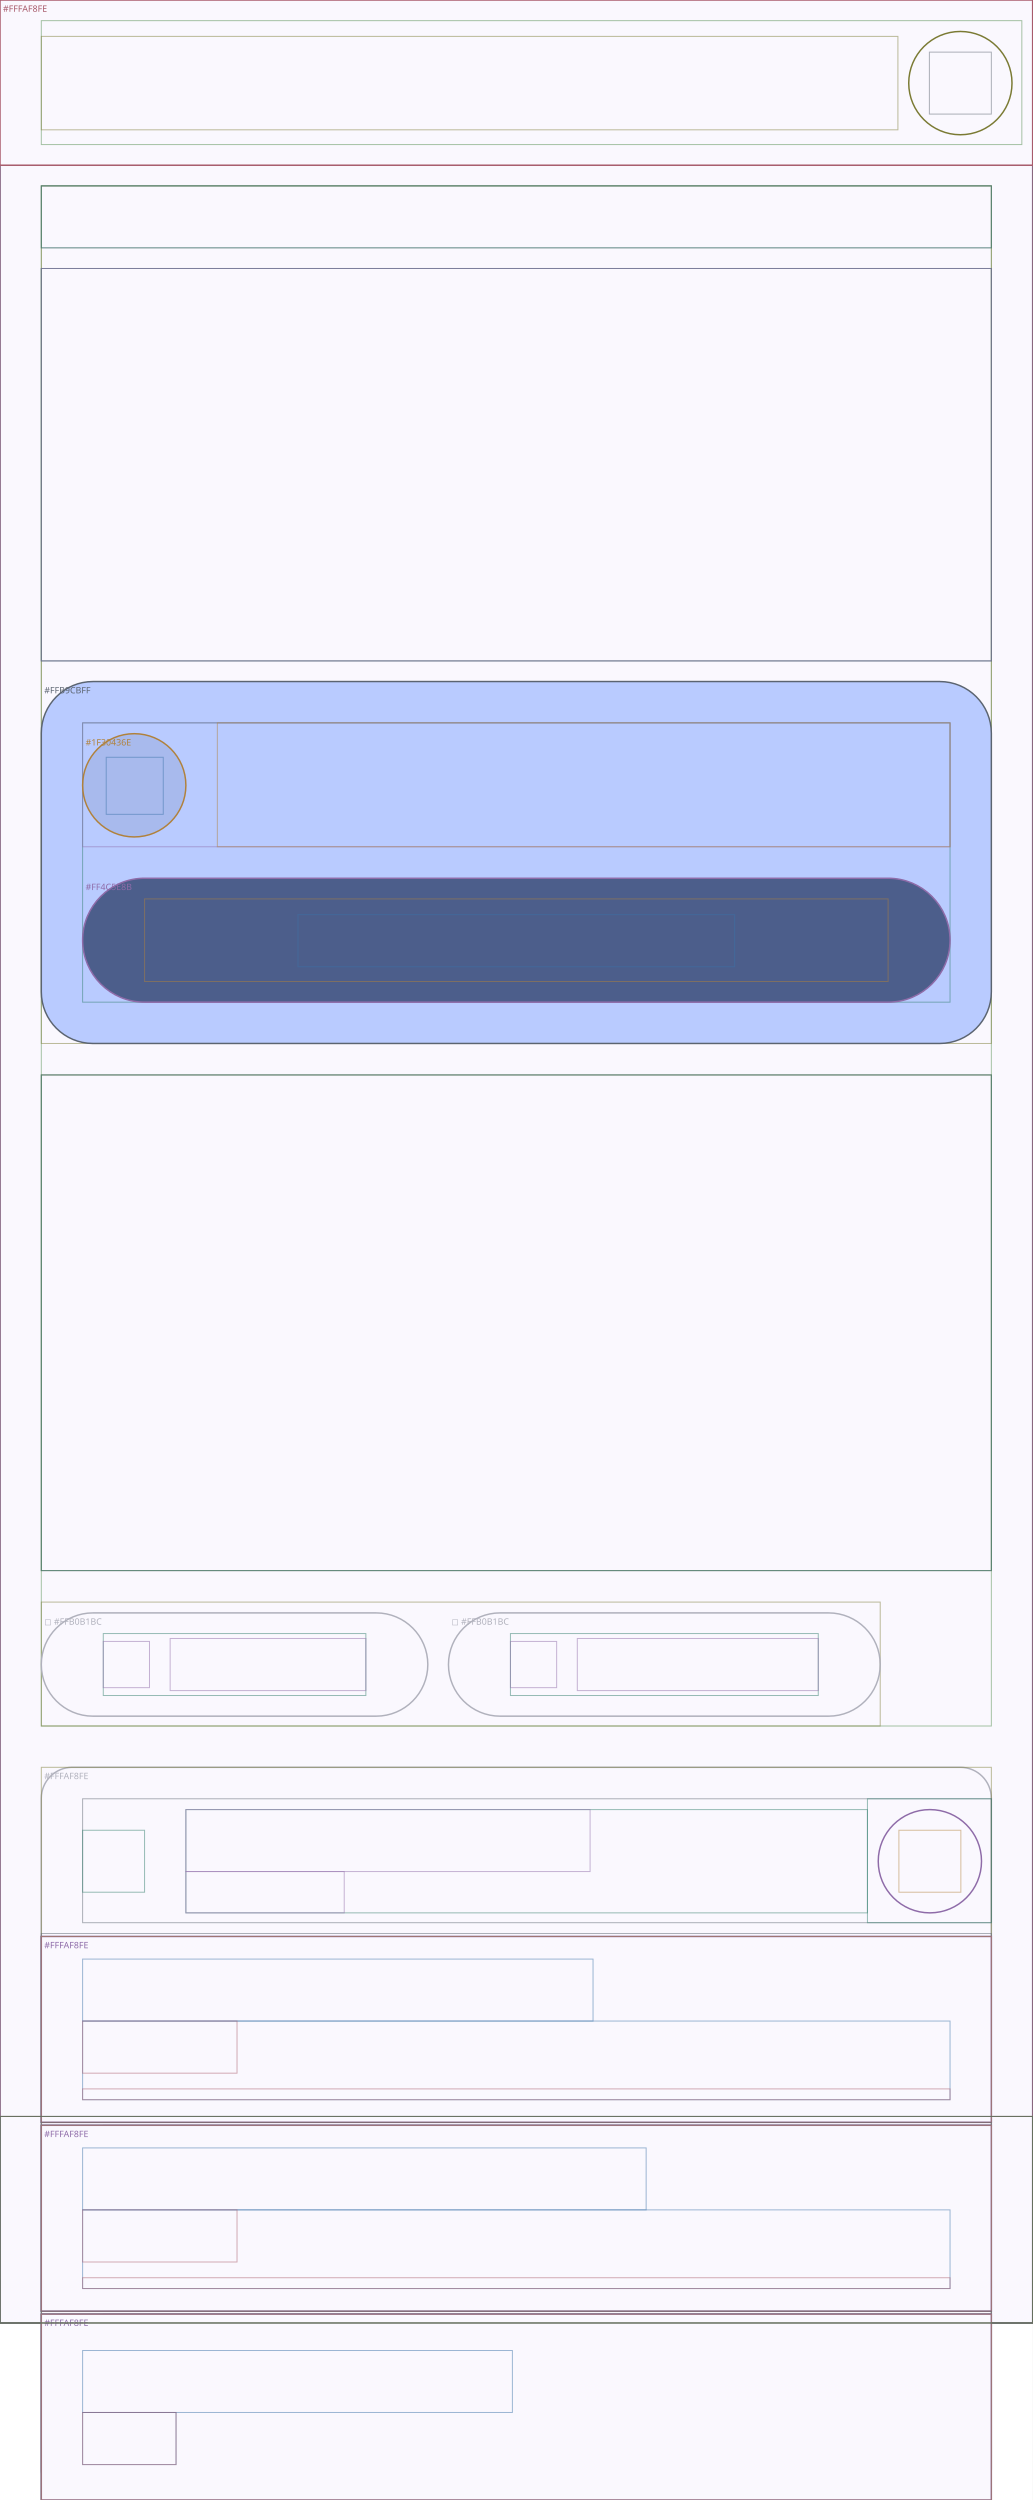
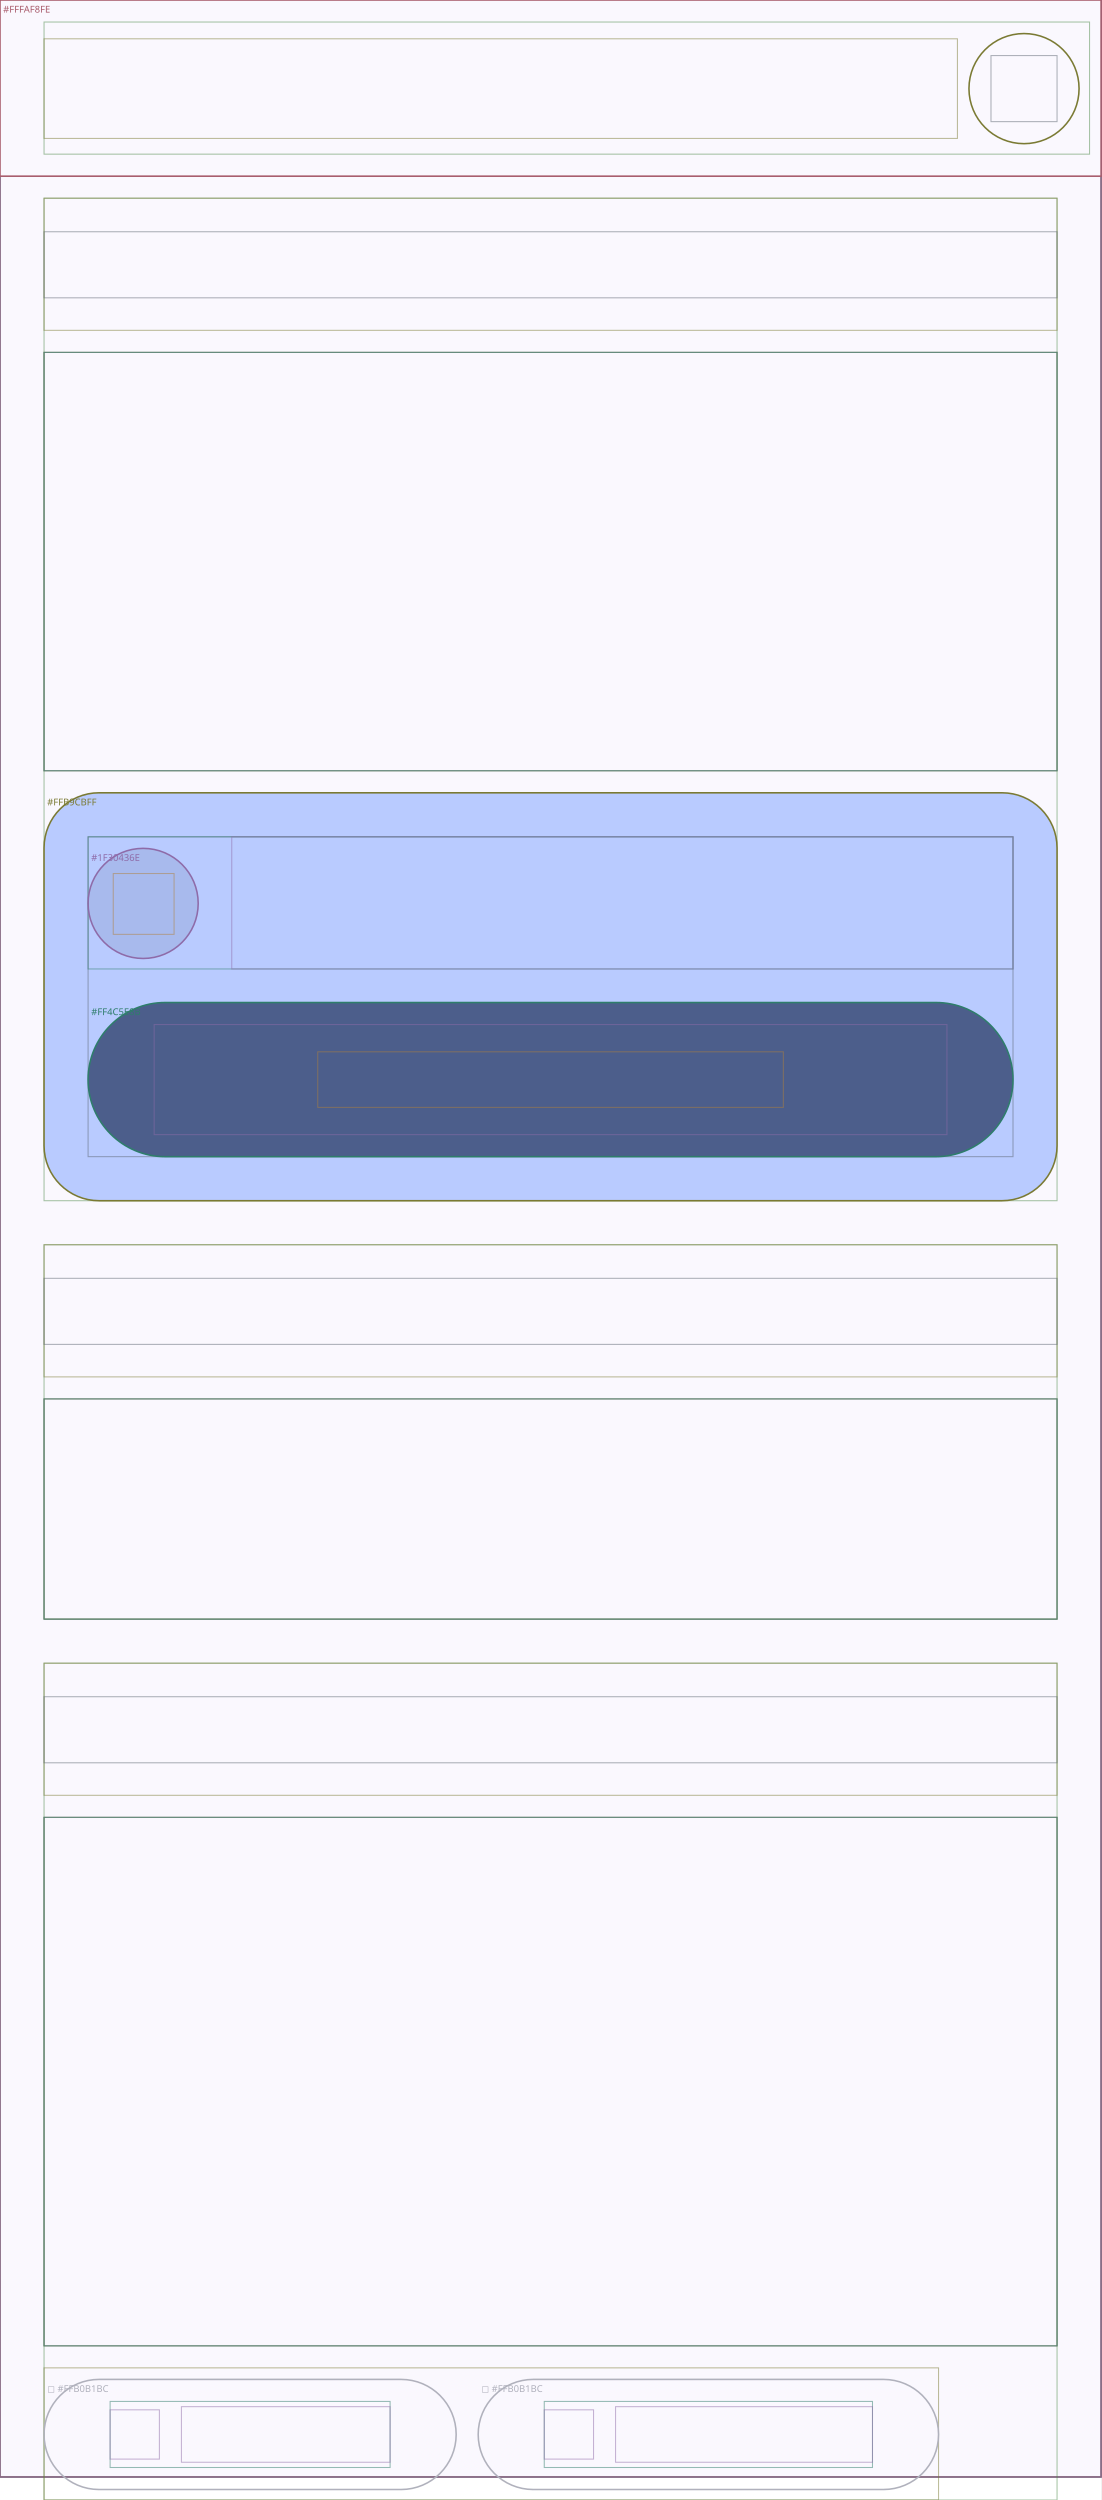
- <svg xmlns="http://www.w3.org/2000/svg" viewBox="0 0 1050 2542" width="1050" height="2542" role="img" aria-label="composeApp/HomeHeadphonesPreview layout wireframe">
-   <rect width="1050" height="2542" fill="#ffffff" />
+ <svg xmlns="http://www.w3.org/2000/svg" viewBox="0 0 1050 2384" width="1050" height="2384" role="img" aria-label="composeApp/HomeHeadphonesPreview layout wireframe">
+   <rect width="1050" height="2384" fill="#ffffff" />
  <g>
    <rect x="0" y="0" width="1050" height="2362" fill="none" fill-opacity="0" stroke="#5B6470" stroke-width="1" stroke-opacity="0.5" />
  </g>
  <g>
    <rect x="0" y="0" width="1050" height="2362" fill="none" fill-opacity="0" stroke="#2E7D6B" stroke-width="1" stroke-opacity="0.5" />
  </g>
  <g>
    <rect x="0" y="0" width="1050" height="2362" fill="#FAF8FE" fill-opacity="1" stroke="#8E6BA8" stroke-width="1.5" stroke-opacity="1" />
    <text x="3" y="12" font-family="system-ui, sans-serif" font-size="9" fill="#8E6BA8">#FFFAF8FE</text>
  </g>
  <g>
    <rect x="0" y="0" width="1050" height="2362" fill="none" fill-opacity="0" stroke="#B0813B" stroke-width="1" stroke-opacity="0.5" />
  </g>
  <g>
    <rect x="0" y="0" width="1050" height="2362" fill="none" fill-opacity="0" stroke="#3B72A8" stroke-width="1" stroke-opacity="0.5" />
  </g>
  <g>
-     <rect x="0" y="168" width="1050" height="1984" fill="none" fill-opacity="0" stroke="#A85B6B" stroke-width="1" stroke-opacity="0.5" />
+     <rect x="0" y="168" width="1050" height="2194" fill="none" fill-opacity="0" stroke="#A85B6B" stroke-width="1" stroke-opacity="0.5" />
  </g>
  <g>
-     <rect x="42" y="189" width="966" height="1566" fill="none" fill-opacity="0" stroke="#4F8A4A" stroke-width="1" stroke-opacity="0.5" />
+     <rect x="42" y="189" width="966" height="956" fill="none" fill-opacity="0" stroke="#4F8A4A" stroke-width="1" stroke-opacity="0.5" />
  </g>
  <g>
-     <rect x="42" y="189" width="966" height="872" fill="none" fill-opacity="0" stroke="#7A7A33" stroke-width="1" stroke-opacity="0.5" />
+     <rect x="42" y="189" width="966" height="126" fill="none" fill-opacity="0" stroke="#7A7A33" stroke-width="1" stroke-opacity="0.5" />
  </g>
  <g>
-     <rect x="42" y="189" width="966" height="63" fill="none" fill-opacity="0" stroke="#5B6470" stroke-width="1" stroke-opacity="0.5" />
+     <rect x="42" y="221" width="966" height="63" fill="none" fill-opacity="0" stroke="#5B6470" stroke-width="1" stroke-opacity="0.5" />
  </g>
  <g>
-     <rect x="42" y="189" width="966" height="63" fill="none" fill-opacity="0" stroke="#2E7D6B" stroke-width="1" stroke-opacity="0.5" />
+     <rect x="42" y="336" width="966" height="399" fill="none" fill-opacity="0" stroke="#7A7A33" stroke-width="1" stroke-opacity="0.5" />
  </g>
  <g>
-     <rect x="42" y="273" width="966" height="399" fill="none" fill-opacity="0" stroke="#5B6470" stroke-width="1" stroke-opacity="0.5" />
+     <rect x="42" y="336" width="966" height="399" fill="none" fill-opacity="0" stroke="#5B6470" stroke-width="1" stroke-opacity="0.5" />
  </g>
  <g>
-     <rect x="42" y="273" width="966" height="399" fill="none" fill-opacity="0" stroke="#2E7D6B" stroke-width="1" stroke-opacity="0.5" />
+     <rect x="42" y="336" width="966" height="399" fill="none" fill-opacity="0" stroke="#2E7D6B" stroke-width="1" stroke-opacity="0.5" />
  </g>
  <g>
-     <rect x="42" y="273" width="966" height="399" fill="none" fill-opacity="0" stroke="#8E6BA8" stroke-width="1" stroke-opacity="0.5" />
+     <path d="M94.5,756 H955.5 A52.5,52.5 0 0 1 1008,808.5 V1092.5 A52.5,52.5 0 0 1 955.5,1145 H94.5 A52.5,52.5 0 0 1 42,1092.5 V808.5 A52.5,52.5 0 0 1 94.5,756 Z" fill="#B9CBFF" fill-opacity="1" stroke="#7A7A33" stroke-width="1.5" stroke-opacity="1" />
+     <text x="45" y="768" font-family="system-ui, sans-serif" font-size="9" fill="#7A7A33">#FFB9CBFF</text>
  </g>
  <g>
-     <path d="M94.5,693 H955.5 A52.5,52.5 0 0 1 1008,745.5 V1008.5 A52.5,52.5 0 0 1 955.5,1061 H94.5 A52.5,52.5 0 0 1 42,1008.5 V745.5 A52.5,52.5 0 0 1 94.5,693 Z" fill="#B9CBFF" fill-opacity="1" stroke="#5B6470" stroke-width="1.5" stroke-opacity="1" />
-     <text x="45" y="705" font-family="system-ui, sans-serif" font-size="9" fill="#5B6470">#FFB9CBFF</text>
+     <rect x="84" y="798" width="882" height="305" fill="none" fill-opacity="0" stroke="#5B6470" stroke-width="1" stroke-opacity="0.5" />
  </g>
  <g>
-     <rect x="84" y="735" width="882" height="284" fill="none" fill-opacity="0" stroke="#2E7D6B" stroke-width="1" stroke-opacity="0.5" />
+     <rect x="84" y="798" width="882" height="126" fill="none" fill-opacity="0" stroke="#2E7D6B" stroke-width="1" stroke-opacity="0.5" />
  </g>
  <g>
-     <rect x="84" y="735" width="882" height="126" fill="none" fill-opacity="0" stroke="#8E6BA8" stroke-width="1" stroke-opacity="0.5" />
+     <path d="M136.5,809 H136.5 A52.5,52.5 0 0 1 189,861.5 V861.5 A52.5,52.5 0 0 1 136.5,914 H136.5 A52.5,52.5 0 0 1 84,861.5 V861.5 A52.5,52.5 0 0 1 136.5,809 Z" fill="#30436E" fill-opacity="0.122" stroke="#8E6BA8" stroke-width="1.5" stroke-opacity="1" />
+     <text x="87" y="821" font-family="system-ui, sans-serif" font-size="9" fill="#8E6BA8">#1F30436E</text>
  </g>
  <g>
-     <path d="M136.5,746 H136.5 A52.5,52.5 0 0 1 189,798.5 V798.5 A52.5,52.5 0 0 1 136.5,851 H136.5 A52.5,52.5 0 0 1 84,798.5 V798.5 A52.5,52.5 0 0 1 136.5,746 Z" fill="#30436E" fill-opacity="0.122" stroke="#B0813B" stroke-width="1.5" stroke-opacity="1" />
-     <text x="87" y="758" font-family="system-ui, sans-serif" font-size="9" fill="#B0813B">#1F30436E</text>
+     <rect x="108" y="833" width="58" height="58" fill="none" fill-opacity="0" stroke="#B0813B" stroke-width="1" stroke-opacity="0.5" />
  </g>
  <g>
-     <rect x="108" y="770" width="58" height="58" fill="none" fill-opacity="0" stroke="#3B72A8" stroke-width="1" stroke-opacity="0.5" />
+     <rect x="221" y="798" width="745" height="126" fill="none" fill-opacity="0" stroke="#8E6BA8" stroke-width="1" stroke-opacity="0.5" />
  </g>
  <g>
-     <rect x="221" y="735" width="745" height="126" fill="none" fill-opacity="0" stroke="#B0813B" stroke-width="1" stroke-opacity="0.5" />
+     <path d="M157.5,956 H892.5 A73.5,73.5 0 0 1 966,1029.5 V1029.5 A73.5,73.5 0 0 1 892.5,1103 H157.5 A73.5,73.5 0 0 1 84,1029.5 V1029.5 A73.5,73.5 0 0 1 157.5,956 Z" fill="#4C5E8B" fill-opacity="1" stroke="#2E7D6B" stroke-width="1.5" stroke-opacity="1" />
+     <text x="87" y="968" font-family="system-ui, sans-serif" font-size="9" fill="#2E7D6B">#FF4C5E8B</text>
  </g>
  <g>
-     <path d="M147,893 H903 A63,63 0 0 1 966,956 V956 A63,63 0 0 1 903,1019 H147 A63,63 0 0 1 84,956 V956 A63,63 0 0 1 147,893 Z" fill="#4C5E8B" fill-opacity="1" stroke="#8E6BA8" stroke-width="1.5" stroke-opacity="1" />
-     <text x="87" y="905" font-family="system-ui, sans-serif" font-size="9" fill="#8E6BA8">#FF4C5E8B</text>
+     <rect x="147" y="977" width="756" height="105" fill="none" fill-opacity="0" stroke="#8E6BA8" stroke-width="1" stroke-opacity="0.5" />
  </g>
  <g>
-     <rect x="147" y="914" width="756" height="84" fill="none" fill-opacity="0" stroke="#B0813B" stroke-width="1" stroke-opacity="0.5" />
+     <rect x="303" y="1003" width="444" height="53" fill="none" fill-opacity="0" stroke="#B0813B" stroke-width="1" stroke-opacity="0.5" />
  </g>
  <g>
-     <rect x="303" y="930" width="444" height="53" fill="none" fill-opacity="0" stroke="#3B72A8" stroke-width="1" stroke-opacity="0.5" />
+     <rect x="42" y="1187" width="966" height="357" fill="none" fill-opacity="0" stroke="#4F8A4A" stroke-width="1" stroke-opacity="0.5" />
  </g>
  <g>
-     <rect x="42" y="1093" width="966" height="504" fill="none" fill-opacity="0" stroke="#7A7A33" stroke-width="1" stroke-opacity="0.5" />
+     <rect x="42" y="1187" width="966" height="126" fill="none" fill-opacity="0" stroke="#7A7A33" stroke-width="1" stroke-opacity="0.5" />
  </g>
  <g>
-     <rect x="42" y="1093" width="966" height="504" fill="none" fill-opacity="0" stroke="#5B6470" stroke-width="1" stroke-opacity="0.5" />
+     <rect x="42" y="1219" width="966" height="63" fill="none" fill-opacity="0" stroke="#5B6470" stroke-width="1" stroke-opacity="0.5" />
  </g>
  <g>
-     <rect x="42" y="1093" width="966" height="504" fill="none" fill-opacity="0" stroke="#2E7D6B" stroke-width="1" stroke-opacity="0.5" />
+     <rect x="42" y="1334" width="966" height="210" fill="none" fill-opacity="0" stroke="#7A7A33" stroke-width="1" stroke-opacity="0.5" />
  </g>
  <g>
-     <rect x="42" y="1629" width="853" height="126" fill="none" fill-opacity="0" stroke="#7A7A33" stroke-width="1" stroke-opacity="0.5" />
+     <rect x="42" y="1334" width="966" height="210" fill="none" fill-opacity="0" stroke="#5B6470" stroke-width="1" stroke-opacity="0.5" />
  </g>
  <g>
-     <path d="M94.5,1640 H382.5 A52.5,52.5 0 0 1 435,1692.5 V1692.5 A52.5,52.5 0 0 1 382.5,1745 H94.5 A52.5,52.5 0 0 1 42,1692.5 V1692.5 A52.5,52.5 0 0 1 94.5,1640 Z" fill="none" fill-opacity="0" stroke="#B0B1BC" stroke-width="1.5" stroke-opacity="1" />
-     <text x="45" y="1652" font-family="system-ui, sans-serif" font-size="9" fill="#B0B1BC">◻ #FFB0B1BC</text>
+     <rect x="42" y="1334" width="966" height="210" fill="none" fill-opacity="0" stroke="#2E7D6B" stroke-width="1" stroke-opacity="0.5" />
  </g>
  <g>
-     <rect x="105" y="1661" width="267" height="63" fill="none" fill-opacity="0" stroke="#2E7D6B" stroke-width="1" stroke-opacity="0.5" />
+     <rect x="42" y="1586" width="966" height="798" fill="none" fill-opacity="0" stroke="#4F8A4A" stroke-width="1" stroke-opacity="0.5" />
  </g>
  <g>
-     <rect x="105" y="1669" width="47" height="47" fill="none" fill-opacity="0" stroke="#8E6BA8" stroke-width="1" stroke-opacity="0.5" />
+     <rect x="42" y="1586" width="966" height="126" fill="none" fill-opacity="0" stroke="#7A7A33" stroke-width="1" stroke-opacity="0.5" />
  </g>
  <g>
-     <rect x="173" y="1666" width="199" height="53" fill="none" fill-opacity="0" stroke="#8E6BA8" stroke-width="1" stroke-opacity="0.5" />
+     <rect x="42" y="1618" width="966" height="63" fill="none" fill-opacity="0" stroke="#5B6470" stroke-width="1" stroke-opacity="0.5" />
  </g>
  <g>
-     <path d="M508.5,1640 H842.5 A52.5,52.5 0 0 1 895,1692.5 V1692.5 A52.5,52.5 0 0 1 842.5,1745 H508.5 A52.5,52.5 0 0 1 456,1692.5 V1692.5 A52.5,52.5 0 0 1 508.5,1640 Z" fill="none" fill-opacity="0" stroke="#B0B1BC" stroke-width="1.5" stroke-opacity="1" />
-     <text x="459" y="1652" font-family="system-ui, sans-serif" font-size="9" fill="#B0B1BC">◻ #FFB0B1BC</text>
+     <rect x="42" y="1733" width="966" height="504" fill="none" fill-opacity="0" stroke="#7A7A33" stroke-width="1" stroke-opacity="0.5" />
  </g>
  <g>
-     <rect x="519" y="1661" width="313" height="63" fill="none" fill-opacity="0" stroke="#2E7D6B" stroke-width="1" stroke-opacity="0.5" />
+     <rect x="42" y="1733" width="966" height="504" fill="none" fill-opacity="0" stroke="#5B6470" stroke-width="1" stroke-opacity="0.5" />
  </g>
  <g>
-     <rect x="519" y="1669" width="47" height="47" fill="none" fill-opacity="0" stroke="#8E6BA8" stroke-width="1" stroke-opacity="0.5" />
+     <rect x="42" y="1733" width="966" height="504" fill="none" fill-opacity="0" stroke="#2E7D6B" stroke-width="1" stroke-opacity="0.5" />
  </g>
  <g>
-     <rect x="587" y="1666" width="245" height="53" fill="none" fill-opacity="0" stroke="#8E6BA8" stroke-width="1" stroke-opacity="0.5" />
+     <rect x="42" y="2258" width="853" height="126" fill="none" fill-opacity="0" stroke="#7A7A33" stroke-width="1" stroke-opacity="0.5" />
  </g>
  <g>
-     <path d="M73.5,1797 H976.5 A31.5,31.5 0 0 1 1008,1828.5 V2510.5 A31.5,31.5 0 0 1 976.5,2542 H73.5 A31.5,31.5 0 0 1 42,2510.5 V1828.5 A31.5,31.5 0 0 1 73.5,1797 Z" fill="#FAF8FE" fill-opacity="1" stroke="#B0B1BC" stroke-width="1.5" stroke-opacity="1" />
-     <text x="45" y="1809" font-family="system-ui, sans-serif" font-size="9" fill="#B0B1BC">#FFFAF8FE</text>
+     <path d="M94.5,2269 H382.5 A52.5,52.5 0 0 1 435,2321.5 V2321.5 A52.5,52.5 0 0 1 382.5,2374 H94.5 A52.5,52.5 0 0 1 42,2321.5 V2321.5 A52.5,52.5 0 0 1 94.5,2269 Z" fill="none" fill-opacity="0" stroke="#B0B1BC" stroke-width="1.5" stroke-opacity="1" />
+     <text x="45" y="2281" font-family="system-ui, sans-serif" font-size="9" fill="#B0B1BC">◻ #FFB0B1BC</text>
  </g>
  <g>
-     <rect x="42" y="1797" width="966" height="745" fill="none" fill-opacity="0" stroke="#7A7A33" stroke-width="1" stroke-opacity="0.5" />
+     <rect x="105" y="2290" width="267" height="63" fill="none" fill-opacity="0" stroke="#2E7D6B" stroke-width="1" stroke-opacity="0.5" />
  </g>
  <g>
-     <rect x="84" y="1829" width="924" height="126" fill="none" fill-opacity="0" stroke="#5B6470" stroke-width="1" stroke-opacity="0.5" />
+     <rect x="105" y="2298" width="47" height="47" fill="none" fill-opacity="0" stroke="#8E6BA8" stroke-width="1" stroke-opacity="0.5" />
  </g>
  <g>
-     <rect x="84" y="1861" width="63" height="63" fill="none" fill-opacity="0" stroke="#2E7D6B" stroke-width="1" stroke-opacity="0.5" />
+     <rect x="173" y="2295" width="199" height="53" fill="none" fill-opacity="0" stroke="#8E6BA8" stroke-width="1" stroke-opacity="0.5" />
  </g>
  <g>
-     <rect x="189" y="1840" width="693" height="105" fill="none" fill-opacity="0" stroke="#2E7D6B" stroke-width="1" stroke-opacity="0.5" />
+     <path d="M508.5,2269 H842.5 A52.5,52.5 0 0 1 895,2321.5 V2321.5 A52.5,52.5 0 0 1 842.5,2374 H508.5 A52.5,52.5 0 0 1 456,2321.5 V2321.5 A52.5,52.5 0 0 1 508.5,2269 Z" fill="none" fill-opacity="0" stroke="#B0B1BC" stroke-width="1.5" stroke-opacity="1" />
+     <text x="459" y="2281" font-family="system-ui, sans-serif" font-size="9" fill="#B0B1BC">◻ #FFB0B1BC</text>
  </g>
  <g>
-     <rect x="189" y="1840" width="411" height="63" fill="none" fill-opacity="0" stroke="#8E6BA8" stroke-width="1" stroke-opacity="0.5" />
+     <rect x="519" y="2290" width="313" height="63" fill="none" fill-opacity="0" stroke="#2E7D6B" stroke-width="1" stroke-opacity="0.5" />
  </g>
  <g>
-     <rect x="189" y="1903" width="161" height="42" fill="none" fill-opacity="0" stroke="#8E6BA8" stroke-width="1" stroke-opacity="0.5" />
+     <rect x="519" y="2298" width="47" height="47" fill="none" fill-opacity="0" stroke="#8E6BA8" stroke-width="1" stroke-opacity="0.5" />
  </g>
  <g>
-     <rect x="882" y="1829" width="126" height="126" fill="none" fill-opacity="0" stroke="#2E7D6B" stroke-width="1" stroke-opacity="0.5" />
-   </g>
-   <g>
-     <path d="M945.5,1840 H945.5 A52.5,52.5 0 0 1 998,1892.5 V1892.5 A52.5,52.5 0 0 1 945.5,1945 H945.5 A52.5,52.5 0 0 1 893,1892.5 V1892.5 A52.5,52.5 0 0 1 945.5,1840 Z" fill="none" fill-opacity="0" stroke="#8E6BA8" stroke-width="1.5" stroke-opacity="1" />
-   </g>
-   <g>
-     <rect x="914" y="1861" width="63" height="63" fill="none" fill-opacity="0" stroke="#B0813B" stroke-width="1" stroke-opacity="0.5" />
-   </g>
-   <g>
-     <rect x="42" y="1966" width="966" height="3" fill="none" fill-opacity="0" stroke="#5B6470" stroke-width="1" stroke-opacity="0.5" />
-   </g>
-   <g>
-     <rect x="42" y="1969" width="966" height="189" fill="none" fill-opacity="0" stroke="#5B6470" stroke-width="1" stroke-opacity="0.5" />
-   </g>
-   <g>
-     <rect x="42" y="1969" width="966" height="189" fill="none" fill-opacity="0" stroke="#2E7D6B" stroke-width="1" stroke-opacity="0.5" />
-   </g>
-   <g>
-     <rect x="105" y="1969" width="840" height="189" fill="none" fill-opacity="0" stroke="#8E6BA8" stroke-width="1" stroke-opacity="0.5" />
-   </g>
-   <g>
-     <rect x="42" y="1969" width="966" height="189" fill="none" fill-opacity="0" stroke="#2E7D6B" stroke-width="1" stroke-opacity="0.5" />
-   </g>
-   <g>
-     <rect x="42" y="1969" width="966" height="189" fill="#FAF8FE" fill-opacity="1" stroke="#8E6BA8" stroke-width="1.5" stroke-opacity="1" />
-     <text x="45" y="1981" font-family="system-ui, sans-serif" font-size="9" fill="#8E6BA8">#FFFAF8FE</text>
-   </g>
-   <g>
-     <rect x="42" y="1969" width="966" height="189" fill="none" fill-opacity="0" stroke="#B0813B" stroke-width="1" stroke-opacity="0.5" />
-   </g>
-   <g>
-     <rect x="84" y="1992" width="519" height="63" fill="none" fill-opacity="0" stroke="#3B72A8" stroke-width="1" stroke-opacity="0.5" />
-   </g>
-   <g>
-     <rect x="84" y="2055" width="882" height="80" fill="none" fill-opacity="0" stroke="#3B72A8" stroke-width="1" stroke-opacity="0.5" />
-   </g>
-   <g>
-     <rect x="84" y="2055" width="157" height="53" fill="none" fill-opacity="0" stroke="#A85B6B" stroke-width="1" stroke-opacity="0.5" />
-   </g>
-   <g>
-     <rect x="84" y="2124" width="882" height="11" fill="none" fill-opacity="0" stroke="#A85B6B" stroke-width="1" stroke-opacity="0.5" />
-   </g>
-   <g>
-     <rect x="42" y="2158" width="966" height="3" fill="none" fill-opacity="0" stroke="#5B6470" stroke-width="1" stroke-opacity="0.5" />
-   </g>
-   <g>
-     <rect x="42" y="2161" width="966" height="189" fill="none" fill-opacity="0" stroke="#5B6470" stroke-width="1" stroke-opacity="0.5" />
-   </g>
-   <g>
-     <rect x="42" y="2161" width="966" height="189" fill="none" fill-opacity="0" stroke="#2E7D6B" stroke-width="1" stroke-opacity="0.5" />
-   </g>
-   <g>
-     <rect x="105" y="2161" width="840" height="189" fill="none" fill-opacity="0" stroke="#8E6BA8" stroke-width="1" stroke-opacity="0.5" />
-   </g>
-   <g>
-     <rect x="42" y="2161" width="966" height="189" fill="none" fill-opacity="0" stroke="#2E7D6B" stroke-width="1" stroke-opacity="0.5" />
-   </g>
-   <g>
-     <rect x="42" y="2161" width="966" height="189" fill="#FAF8FE" fill-opacity="1" stroke="#8E6BA8" stroke-width="1.5" stroke-opacity="1" />
-     <text x="45" y="2173" font-family="system-ui, sans-serif" font-size="9" fill="#8E6BA8">#FFFAF8FE</text>
-   </g>
-   <g>
-     <rect x="42" y="2161" width="966" height="189" fill="none" fill-opacity="0" stroke="#B0813B" stroke-width="1" stroke-opacity="0.5" />
-   </g>
-   <g>
-     <rect x="84" y="2184" width="573" height="63" fill="none" fill-opacity="0" stroke="#3B72A8" stroke-width="1" stroke-opacity="0.5" />
-   </g>
-   <g>
-     <rect x="84" y="2247" width="882" height="80" fill="none" fill-opacity="0" stroke="#3B72A8" stroke-width="1" stroke-opacity="0.5" />
-   </g>
-   <g>
-     <rect x="84" y="2247" width="157" height="53" fill="none" fill-opacity="0" stroke="#A85B6B" stroke-width="1" stroke-opacity="0.5" />
-   </g>
-   <g>
-     <rect x="84" y="2316" width="882" height="11" fill="none" fill-opacity="0" stroke="#A85B6B" stroke-width="1" stroke-opacity="0.5" />
-   </g>
-   <g>
-     <rect x="42" y="2350" width="966" height="3" fill="none" fill-opacity="0" stroke="#5B6470" stroke-width="1" stroke-opacity="0.5" />
-   </g>
-   <g>
-     <rect x="42" y="2353" width="966" height="189" fill="none" fill-opacity="0" stroke="#5B6470" stroke-width="1" stroke-opacity="0.5" />
-   </g>
-   <g>
-     <rect x="42" y="2353" width="966" height="189" fill="none" fill-opacity="0" stroke="#2E7D6B" stroke-width="1" stroke-opacity="0.5" />
-   </g>
-   <g>
-     <rect x="105" y="2353" width="840" height="189" fill="none" fill-opacity="0" stroke="#8E6BA8" stroke-width="1" stroke-opacity="0.5" />
-   </g>
-   <g>
-     <rect x="42" y="2353" width="966" height="189" fill="none" fill-opacity="0" stroke="#2E7D6B" stroke-width="1" stroke-opacity="0.5" />
-   </g>
-   <g>
-     <rect x="42" y="2353" width="966" height="189" fill="#FAF8FE" fill-opacity="1" stroke="#8E6BA8" stroke-width="1.5" stroke-opacity="1" />
-     <text x="45" y="2365" font-family="system-ui, sans-serif" font-size="9" fill="#8E6BA8">#FFFAF8FE</text>
-   </g>
-   <g>
-     <rect x="42" y="2353" width="966" height="189" fill="none" fill-opacity="0" stroke="#B0813B" stroke-width="1" stroke-opacity="0.5" />
-   </g>
-   <g>
-     <rect x="84" y="2390" width="437" height="63" fill="none" fill-opacity="0" stroke="#3B72A8" stroke-width="1" stroke-opacity="0.5" />
-   </g>
-   <g>
-     <rect x="84" y="2453" width="95" height="53" fill="none" fill-opacity="0" stroke="#3B72A8" stroke-width="1" stroke-opacity="0.5" />
-   </g>
-   <g>
-     <rect x="84" y="2453" width="95" height="53" fill="none" fill-opacity="0" stroke="#A85B6B" stroke-width="1" stroke-opacity="0.5" />
+     <rect x="587" y="2295" width="245" height="53" fill="none" fill-opacity="0" stroke="#8E6BA8" stroke-width="1" stroke-opacity="0.5" />
  </g>
  <g>
    <rect x="0" y="0" width="1050" height="168" fill="none" fill-opacity="0" stroke="#3B72A8" stroke-width="1" stroke-opacity="0.5" />
  </g>
  <g>
    <rect x="0" y="0" width="1050" height="168" fill="#FAF8FE" fill-opacity="1" stroke="#A85B6B" stroke-width="1.5" stroke-opacity="1" />
    <text x="3" y="12" font-family="system-ui, sans-serif" font-size="9" fill="#A85B6B">#FFFAF8FE</text>
  </g>
  <g>
    <rect x="42" y="21" width="997" height="126" fill="none" fill-opacity="0" stroke="#4F8A4A" stroke-width="1" stroke-opacity="0.5" />
  </g>
  <g>
    <rect x="42" y="37" width="871" height="95" fill="none" fill-opacity="0" stroke="#7A7A33" stroke-width="1" stroke-opacity="0.5" />
  </g>
  <g>
    <path d="M976.5,32 H976.5 A52.5,52.5 0 0 1 1029,84.5 V84.5 A52.5,52.5 0 0 1 976.5,137 H976.5 A52.5,52.5 0 0 1 924,84.5 V84.5 A52.5,52.5 0 0 1 976.5,32 Z" fill="none" fill-opacity="0" stroke="#7A7A33" stroke-width="1.5" stroke-opacity="1" />
  </g>
  <g>
    <rect x="945" y="53" width="63" height="63" fill="none" fill-opacity="0" stroke="#5B6470" stroke-width="1" stroke-opacity="0.5" />
  </g>
-   <g>
-     <rect x="0" y="2152" width="1050" height="210" fill="none" fill-opacity="0" stroke="#3B72A8" stroke-width="1" stroke-opacity="0.5" />
-   </g>
-   <g>
-     <rect x="0" y="2152" width="1050" height="210" fill="none" fill-opacity="0" stroke="#A85B6B" stroke-width="1" stroke-opacity="0.5" />
-   </g>
-   <g>
-     <rect x="0" y="2152" width="1050" height="210" fill="none" fill-opacity="0" stroke="#4F8A4A" stroke-width="1" stroke-opacity="0.5" />
-   </g>
-   <g>
-     <rect x="0" y="2152" width="1050" height="210" fill="none" fill-opacity="0" stroke="#7A7A33" stroke-width="1" stroke-opacity="0.5" />
-   </g>
-   <g>
-     <rect x="0" y="2152" width="1050" height="210" fill="none" fill-opacity="0" stroke="#5B6470" stroke-width="1" stroke-opacity="0.5" />
-   </g>
</svg>
